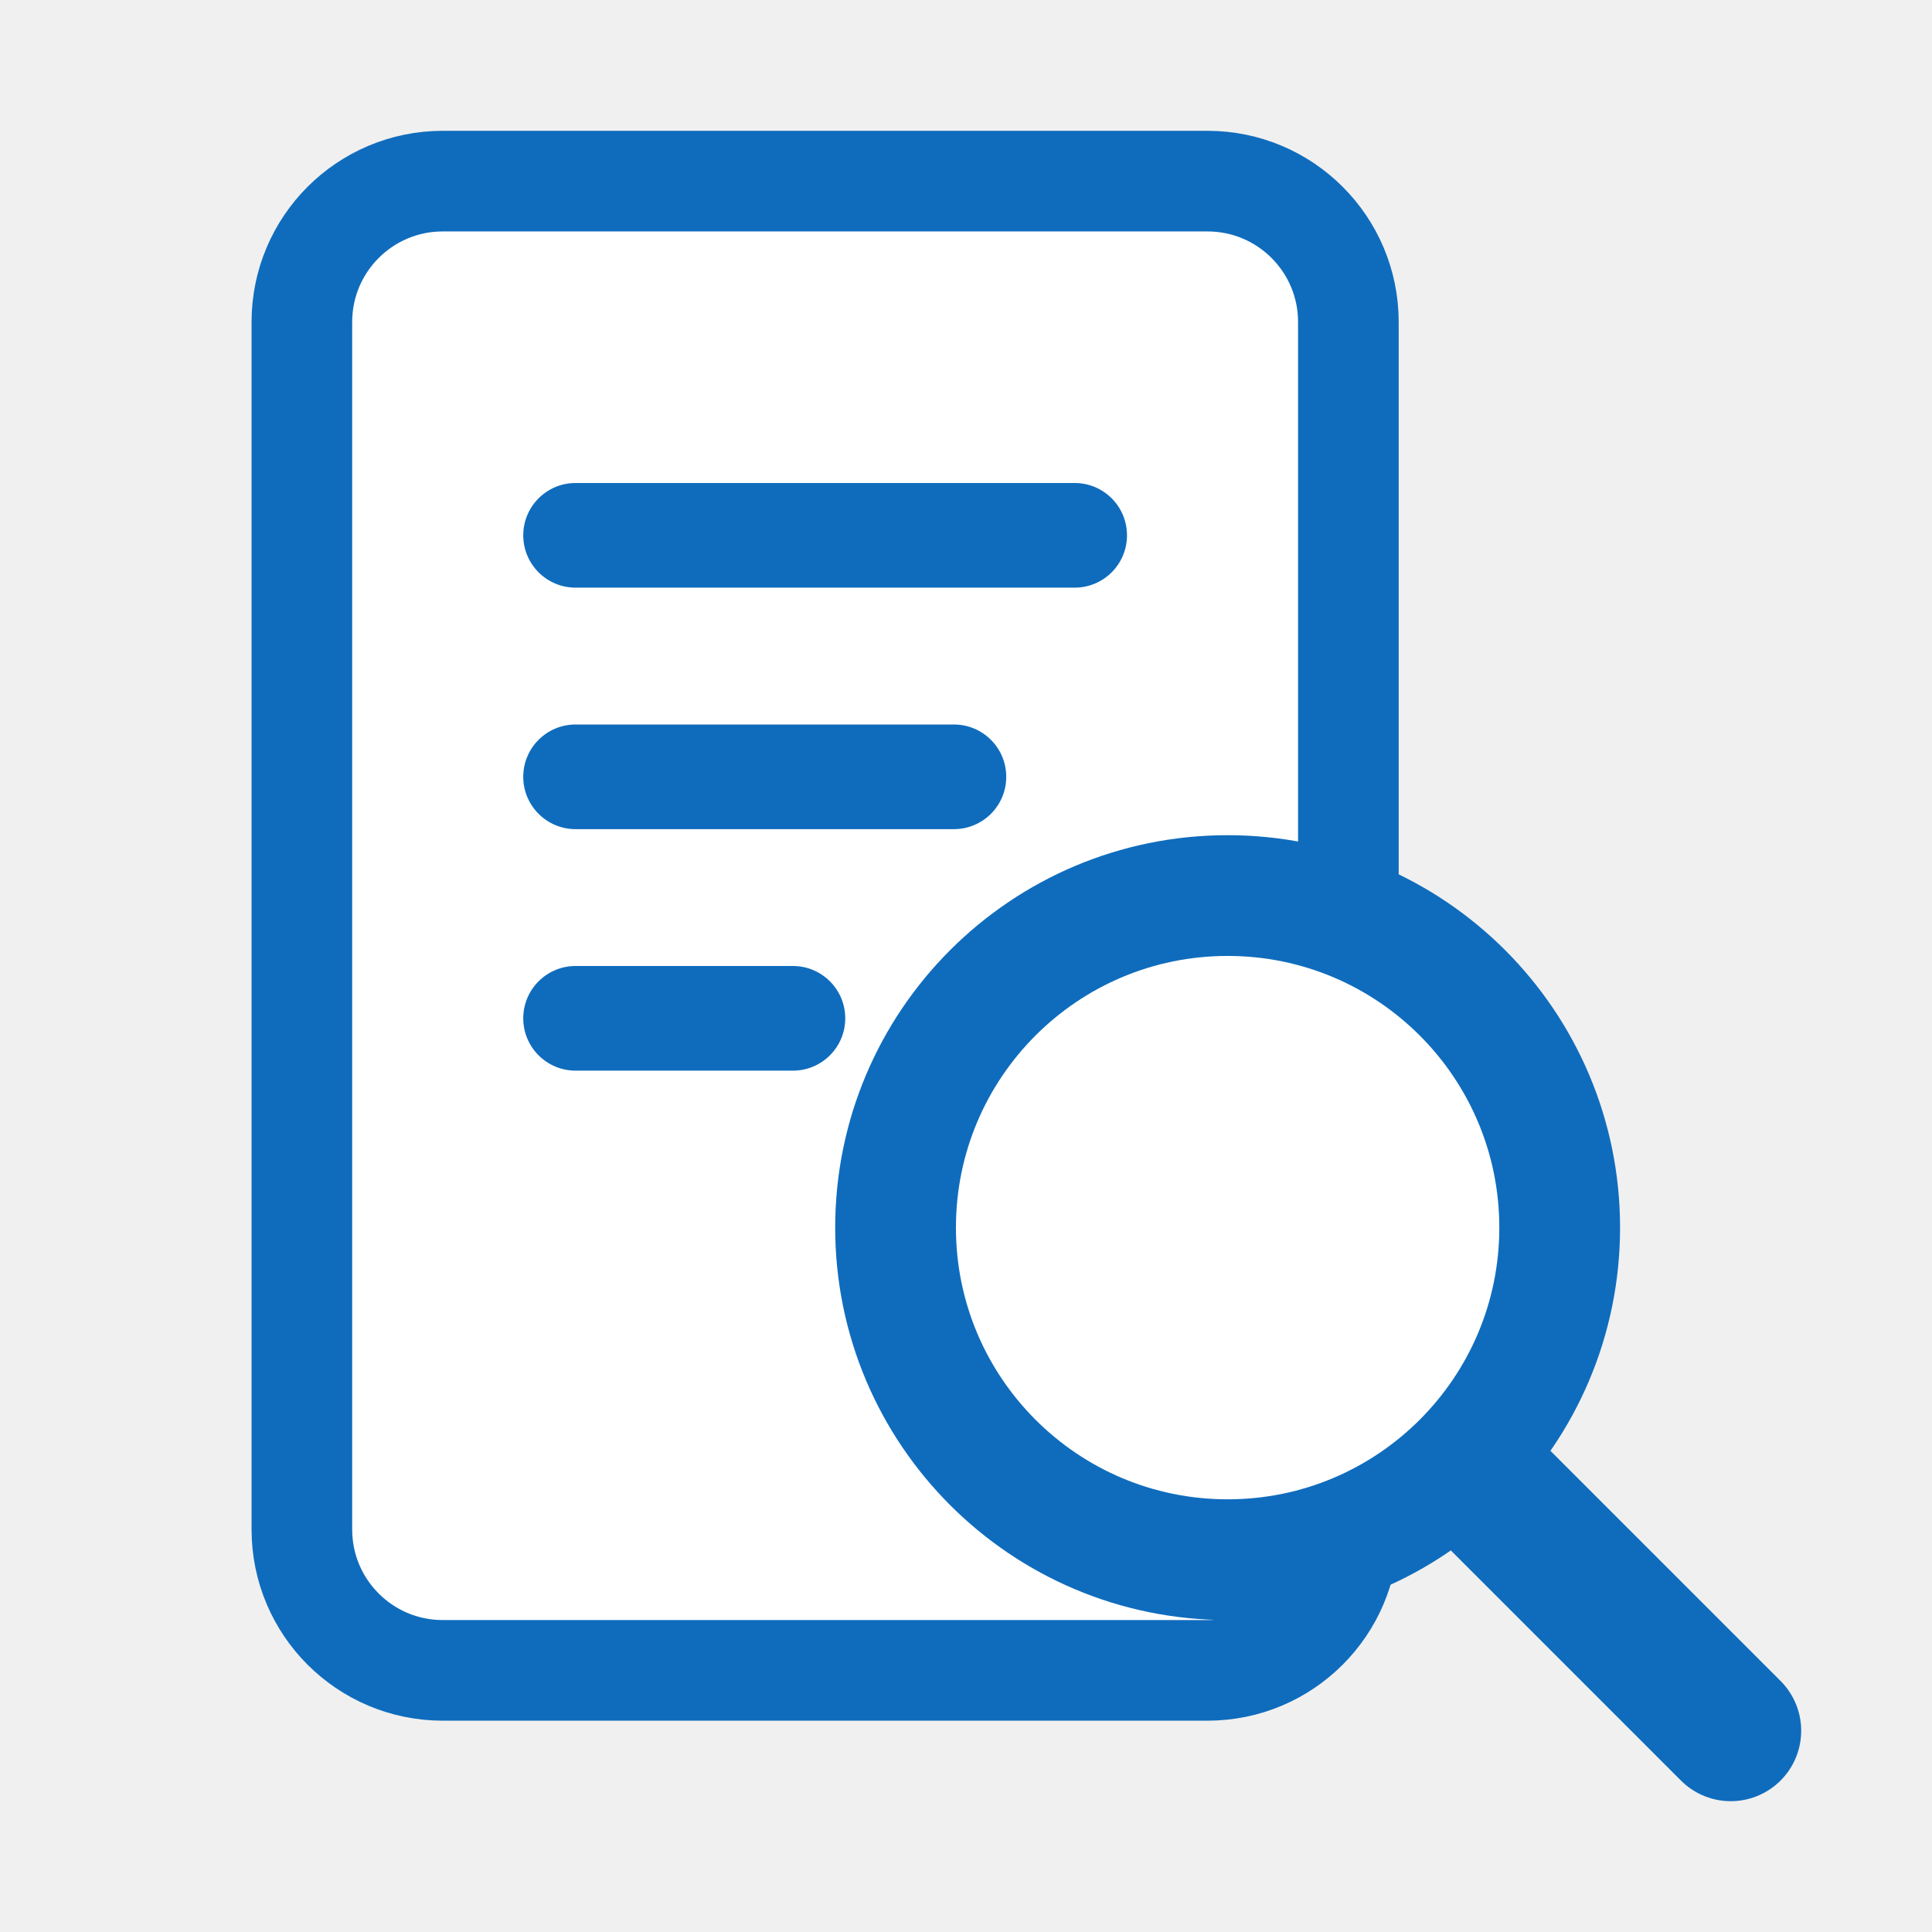
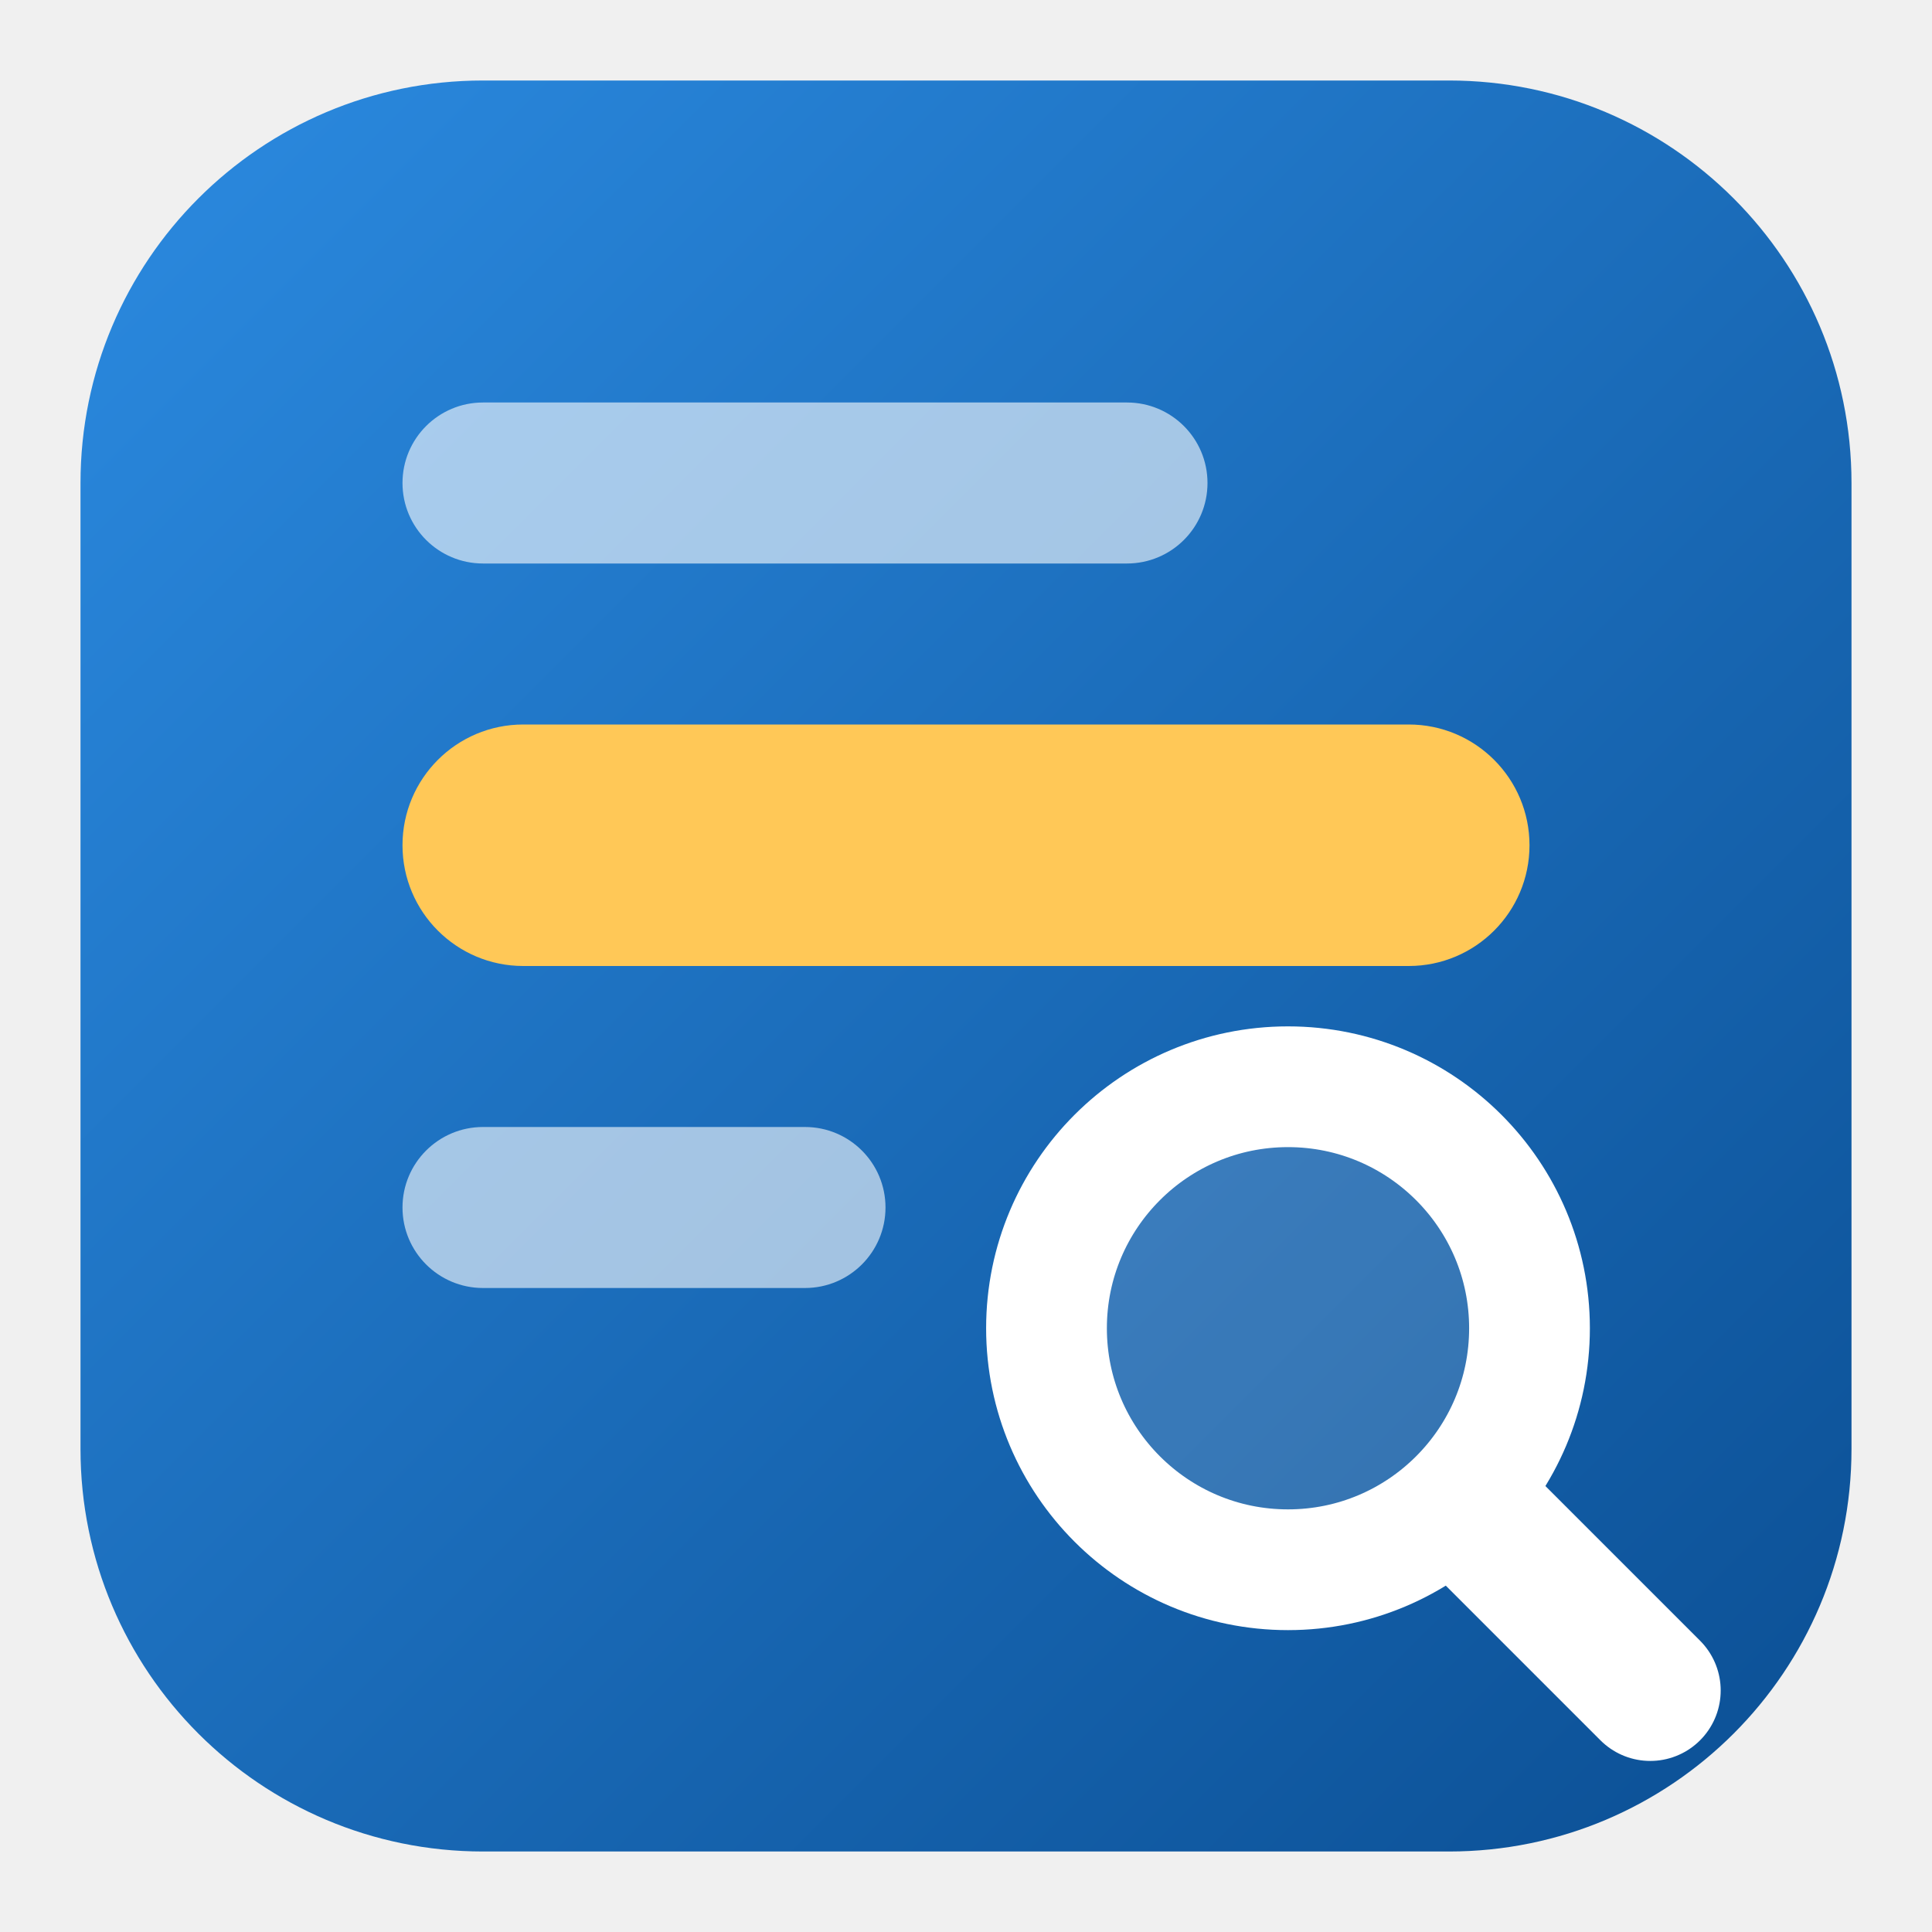
- <svg xmlns="http://www.w3.org/2000/svg" width="48" height="48" viewBox="0 0 48 48" fill="none">
-   <rect x="7.5" y="4.5" width="26" height="37" rx="3.5" fill="#FFFFFF" stroke="#0F6CBD" stroke-width="2.5" />
-   <rect x="13" y="12" width="15" height="2.6" rx="1.3" fill="#0F6CBD" />
-   <rect x="13" y="18" width="12" height="2.6" rx="1.3" fill="#0F6CBD" />
-   <rect x="13" y="24" width="8" height="2.6" rx="1.3" fill="#0F6CBD" />
-   <circle cx="30.5" cy="30.5" r="8.25" fill="#FFFFFF" stroke="#0F6CBD" stroke-width="3" />
-   <path d="M36.6 36.6L43 43" stroke="#0F6CBD" stroke-width="3.5" stroke-linecap="round" />
+ <svg xmlns="http://www.w3.org/2000/svg" width="48" height="48" viewBox="0 0 48 48">
+   <defs>
+     <linearGradient id="bg" x1="0" y1="0" x2="1" y2="1">
+       <stop offset="0" stop-color="#2B8AE0" />
+       <stop offset="1" stop-color="#0B4F94" />
+     </linearGradient>
+   </defs>
+   <rect x="2" y="2" width="44" height="44" rx="10" fill="url(#bg)" />
+   <rect x="10" y="10" width="20" height="4" rx="2" fill="#FFFFFF" fill-opacity="0.6" />
+   <rect x="10" y="18" width="28" height="6" rx="3" fill="#FFC857" />
+   <rect x="10" y="28" width="12" height="4" rx="2" fill="#FFFFFF" fill-opacity="0.6" />
+   <circle cx="32" cy="33" r="6" fill="#FFFFFF" fill-opacity="0.15" stroke="#FFFFFF" stroke-width="3" />
+   <path d="M36.5 37.5 L41 42" stroke="#FFFFFF" stroke-width="3.5" stroke-linecap="round" />
</svg>
